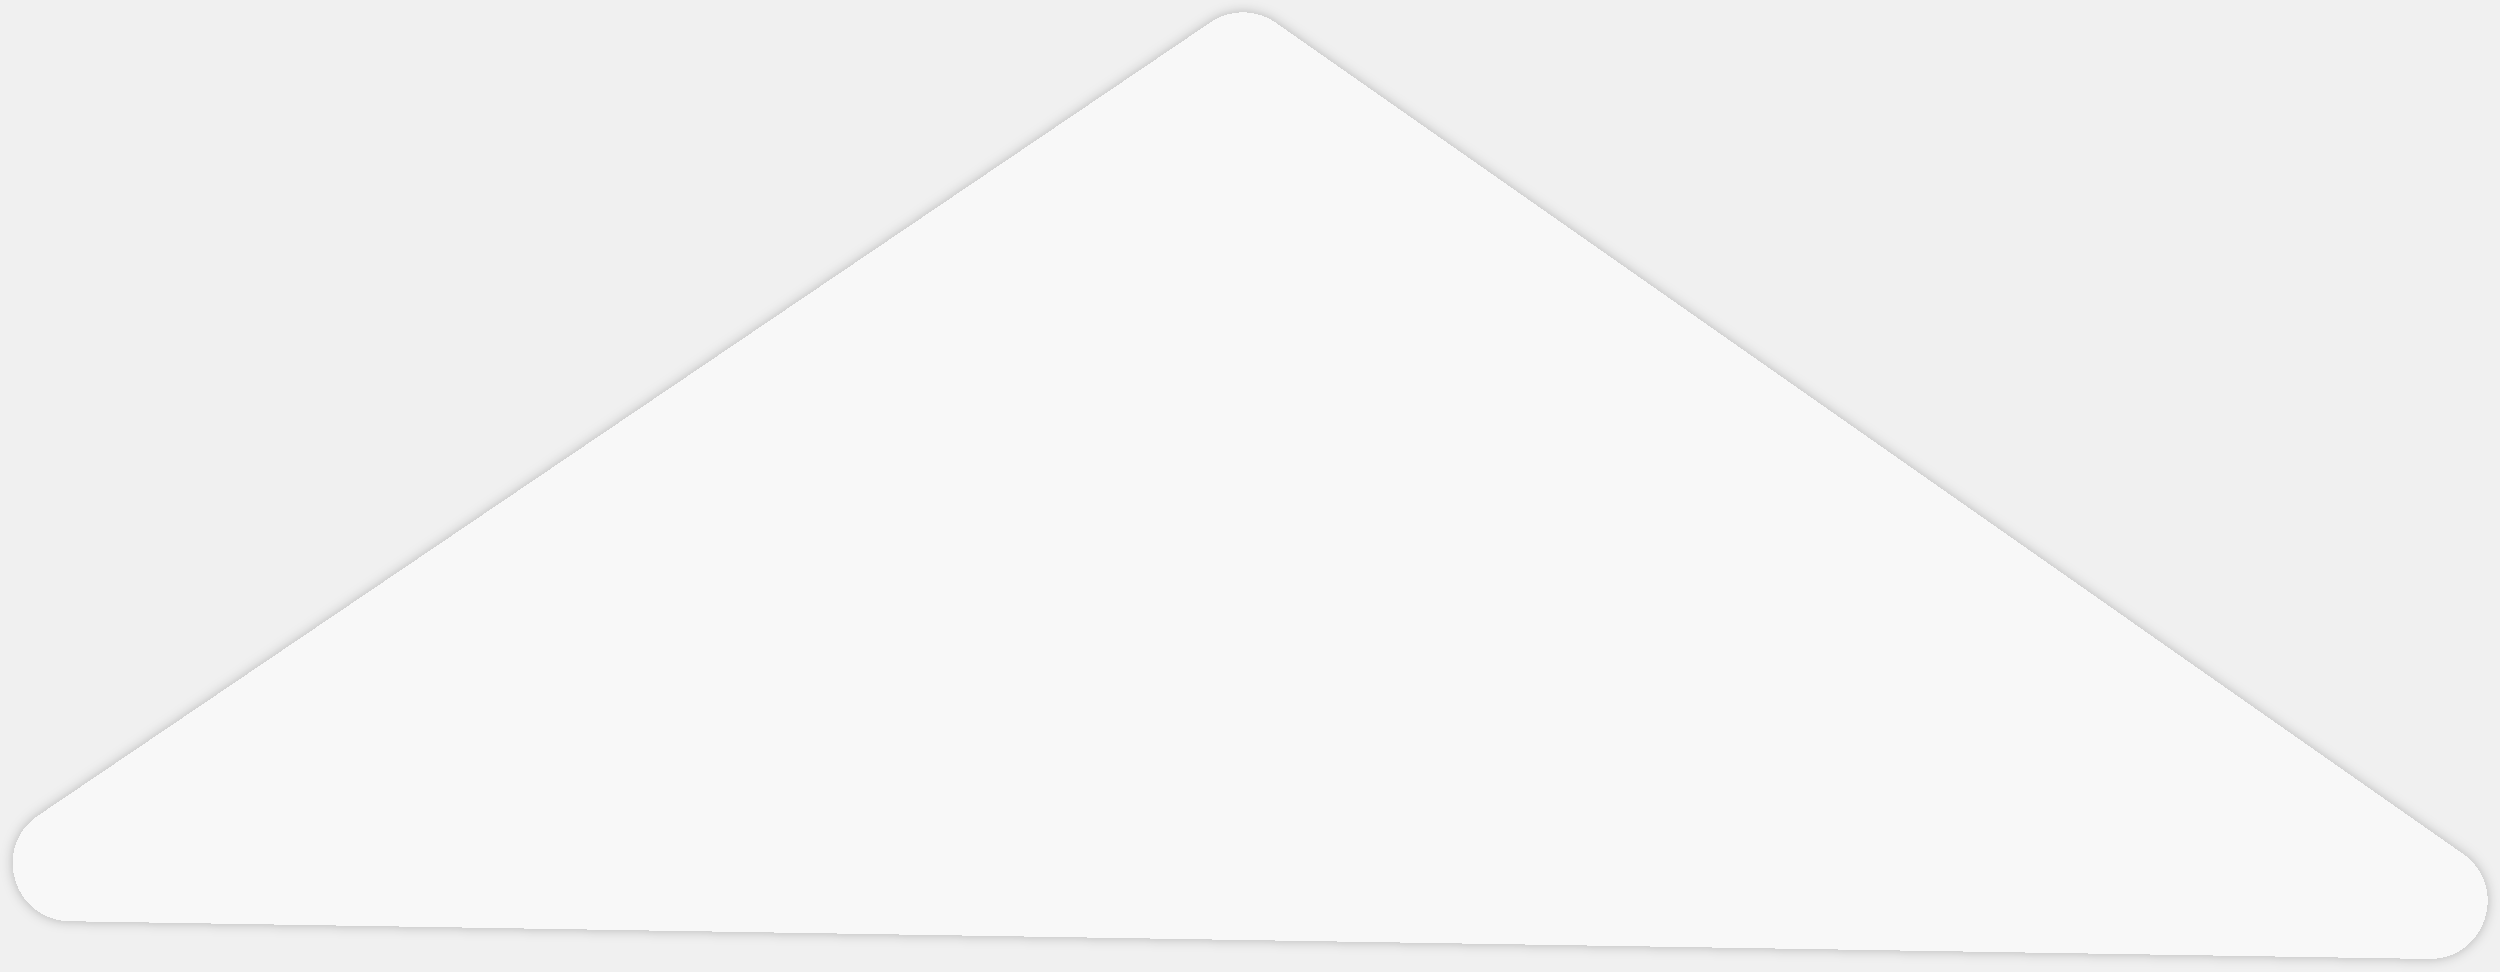
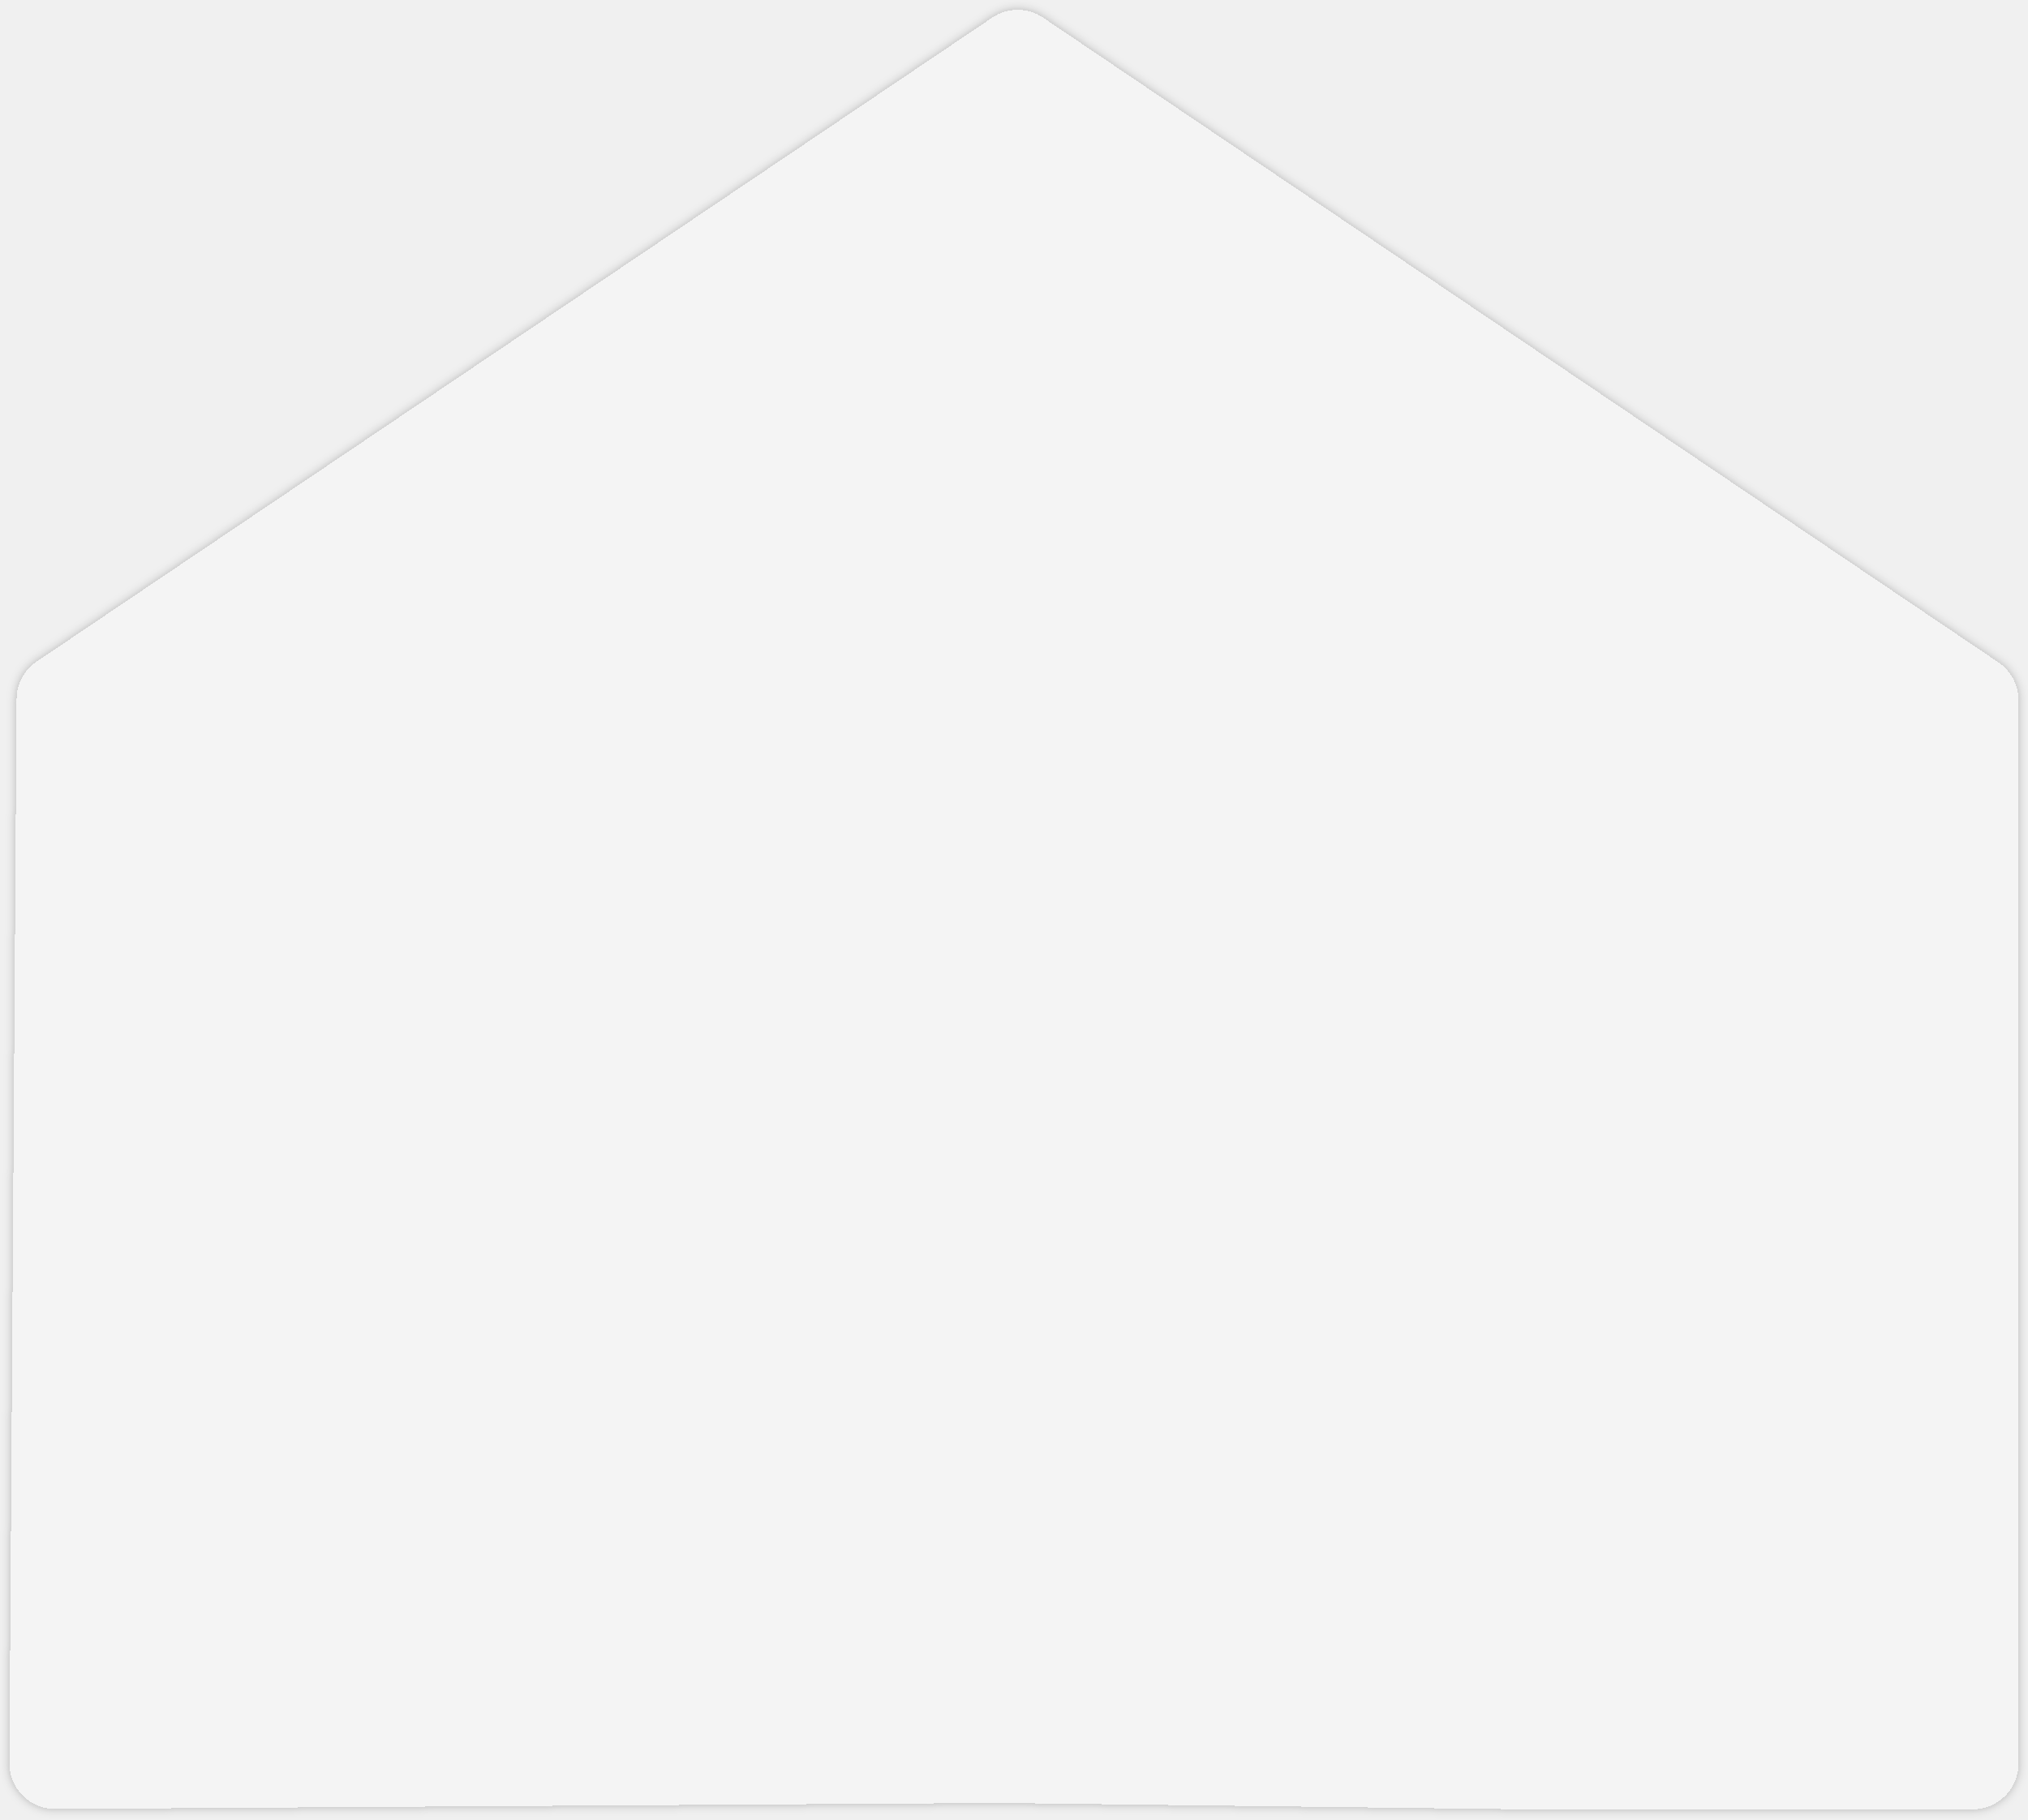
- <svg xmlns="http://www.w3.org/2000/svg" width="2172" height="844" viewBox="0 0 2172 844" fill="none">
-   <g filter="url(#filter0_bd_654_321)">
-     <path d="M1108.66 19.819C1091.59 7.872 1068.93 7.692 1051.68 19.364L33.151 708.499C-7.539 736.03 11.386 799.578 60.508 800.364L2110.17 833.135C2159.71 833.927 2180.38 770.139 2139.8 741.725L1108.66 19.819Z" fill="white" fill-opacity="0.5" shape-rendering="crispEdges" />
+ <svg xmlns="http://www.w3.org/2000/svg" width="2238" height="2008" viewBox="0 0 2238 2008" fill="none">
+   <g filter="url(#filter0_d_654_321)">
+     <path d="M1151.15 19.443C1134.17 7.983 1111.94 7.975 1094.95 19.425L40.49 730.164C26.733 739.437 18.439 754.902 18.326 771.493L10.352 1946.07C10.162 1974.08 32.912 1996.84 60.923 1996.66L1104 1990L1677.5 1997L2177.26 1997C2205.01 1997 2227.51 1974.5 2227.51 1946.75L2227.51 772.695C2227.51 755.996 2219.21 740.387 2205.37 731.044L1151.15 19.443Z" fill="white" fill-opacity="0.3" shape-rendering="crispEdges" />
  </g>
  <defs>
-     <filter id="filter0_bd_654_321" x="-64.403" y="-64.644" width="2301.11" height="973.164" filterUnits="userSpaceOnUse" color-interpolation-filters="sRGB">
+     <filter id="filter0_d_654_321" x="0.301" y="0.792" width="2237.26" height="2006.26" filterUnits="userSpaceOnUse" color-interpolation-filters="sRGB">
      <feFlood flood-opacity="0" result="BackgroundImageFix" />
-       <feGaussianBlur in="BackgroundImageFix" stdDeviation="37.688" />
-       <feComposite in2="SourceAlpha" operator="in" result="effect1_backgroundBlur_654_321" />
      <feColorMatrix in="SourceAlpha" type="matrix" values="0 0 0 0 0 0 0 0 0 0 0 0 0 0 0 0 0 0 127 0" result="hardAlpha" />
      <feOffset />
      <feGaussianBlur stdDeviation="5.025" />
      <feComposite in2="hardAlpha" operator="out" />
      <feColorMatrix type="matrix" values="0 0 0 0 0 0 0 0 0 0 0 0 0 0 0 0 0 0 0.25 0" />
-       <feBlend mode="normal" in2="effect1_backgroundBlur_654_321" result="effect2_dropShadow_654_321" />
-       <feBlend mode="normal" in="SourceGraphic" in2="effect2_dropShadow_654_321" result="shape" />
+       <feBlend mode="normal" in2="BackgroundImageFix" result="effect1_dropShadow_654_321" />
+       <feBlend mode="normal" in="SourceGraphic" in2="effect1_dropShadow_654_321" result="shape" />
    </filter>
  </defs>
</svg>
